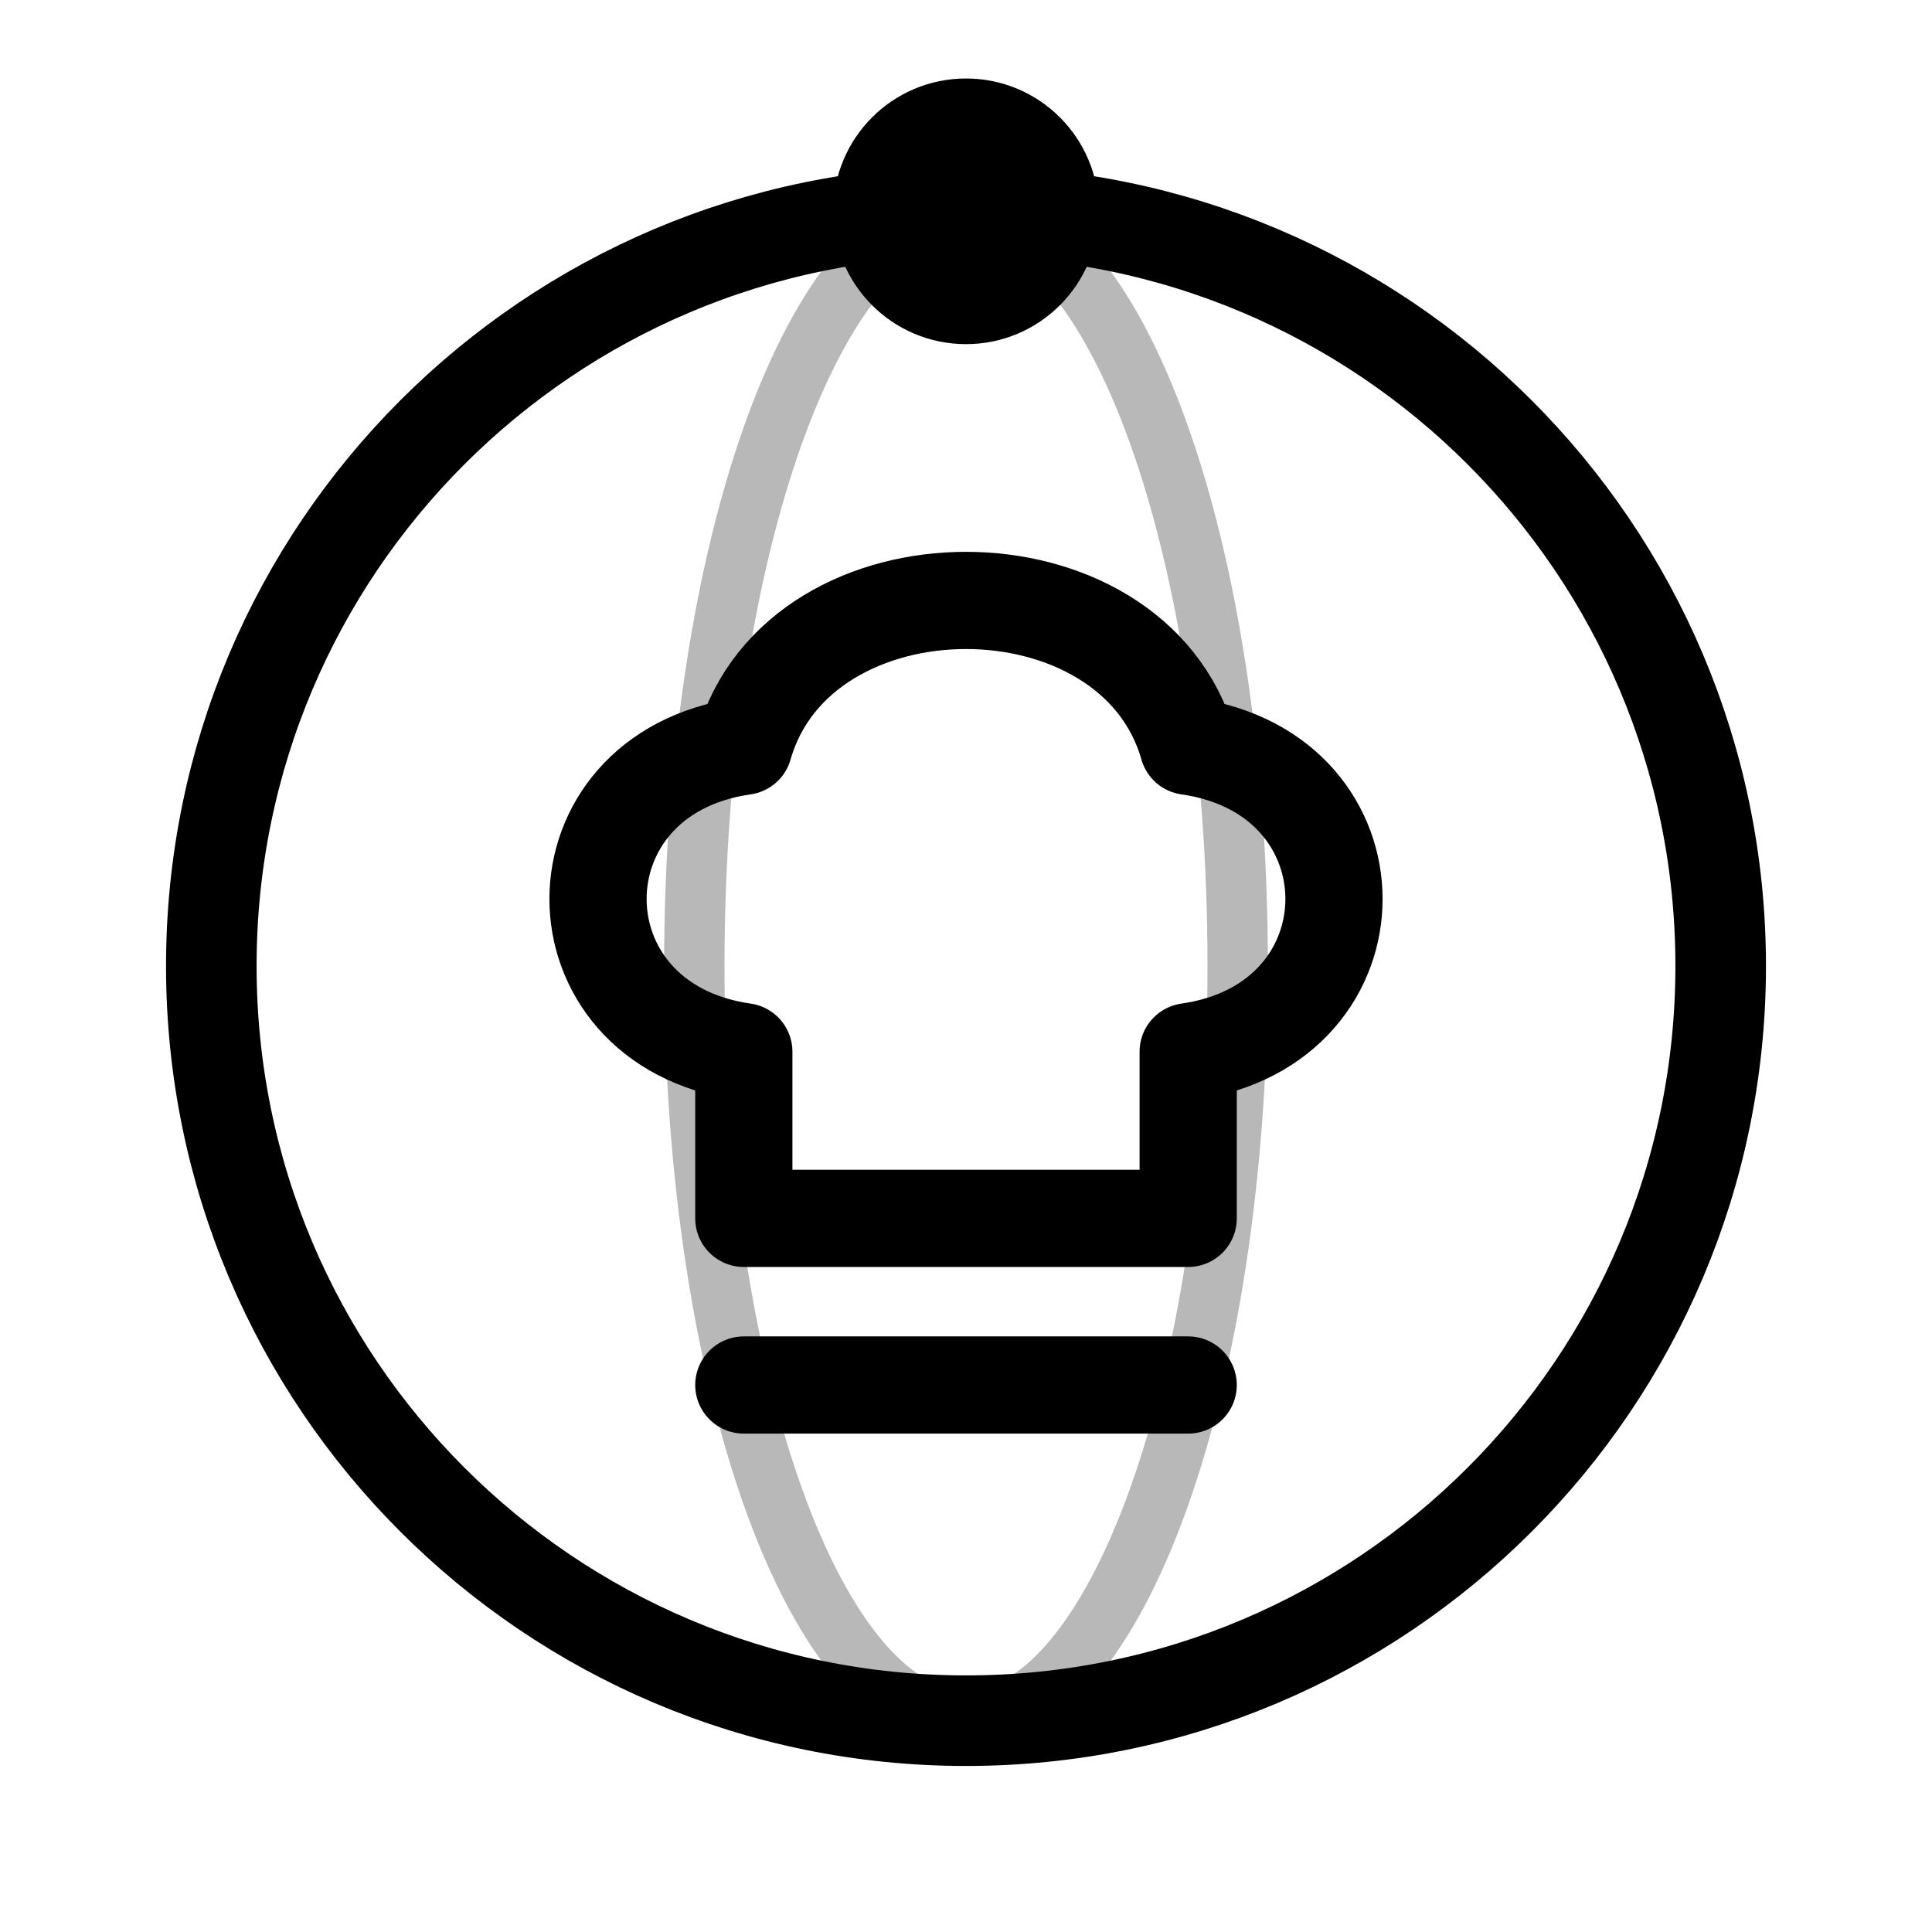
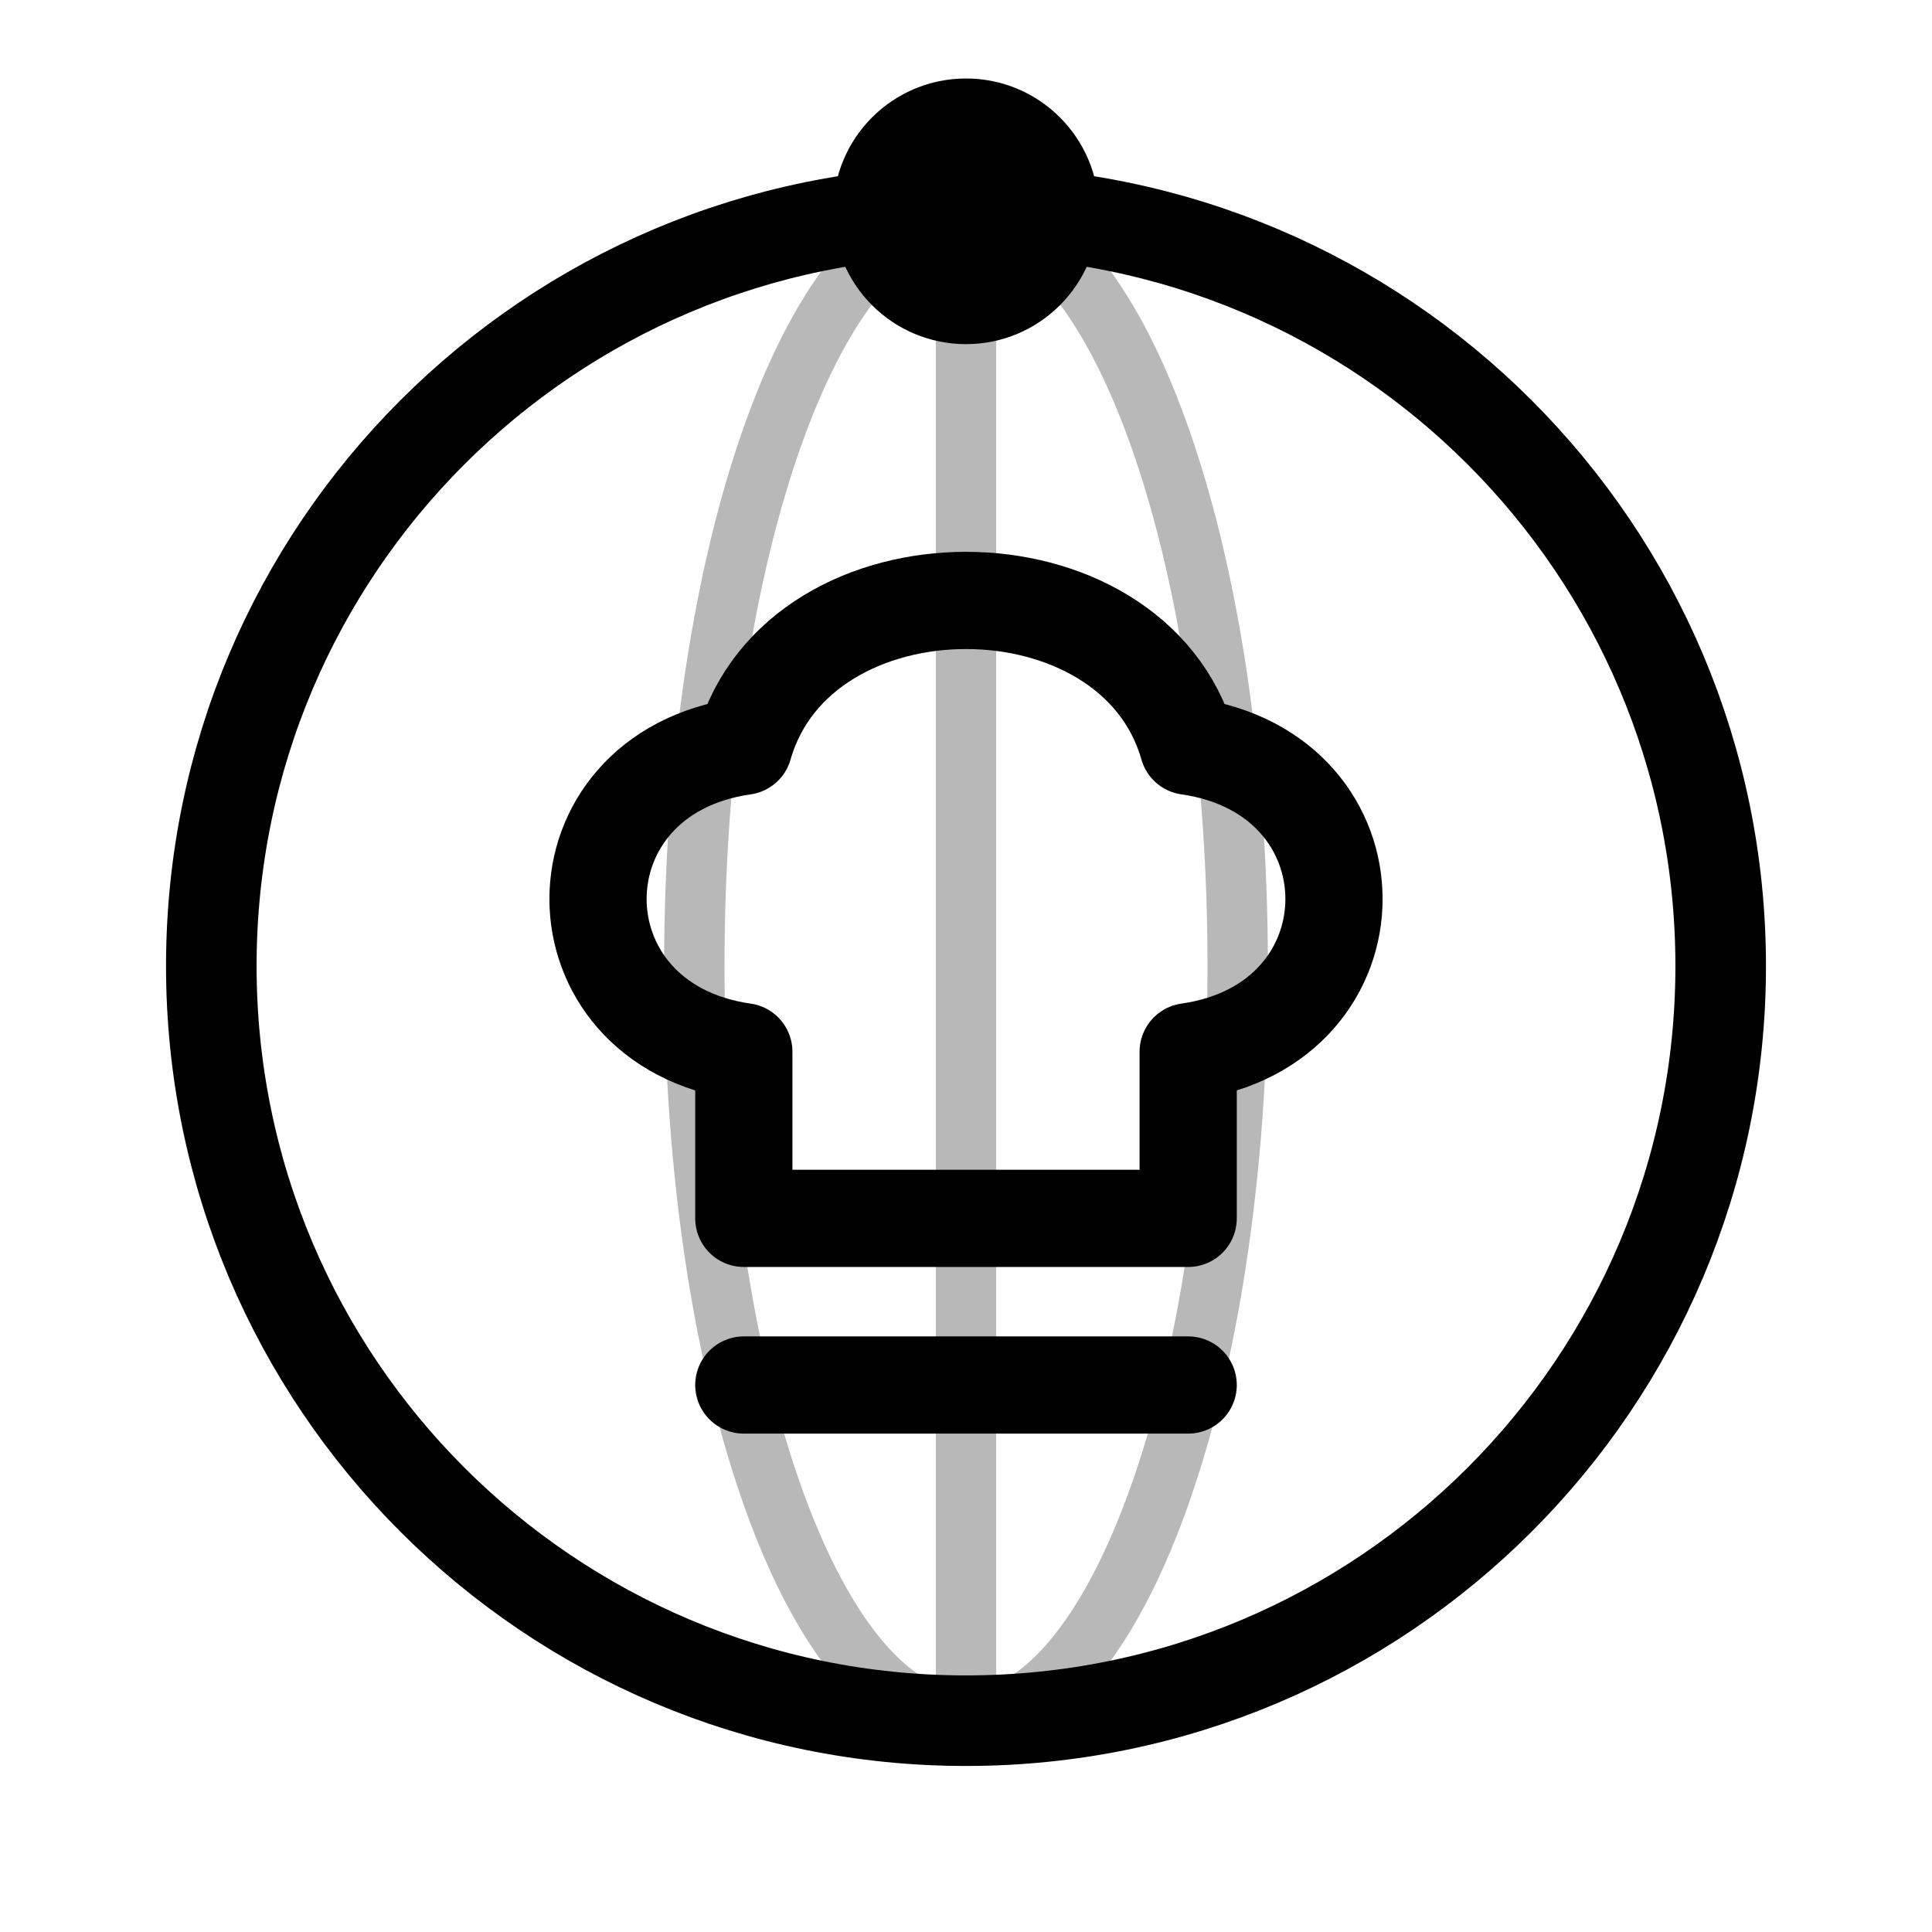
<svg xmlns="http://www.w3.org/2000/svg" viewBox="0 0 64 64" role="img" aria-label="Meridian Chef plugin">
  <g fill="none" stroke="currentColor" stroke-width="3.5" stroke-linecap="round" stroke-linejoin="round">
    <circle cx="32" cy="32" r="25" stroke-width="3" />
    <g stroke-width="2" opacity=".28">
      <path d="M32 7A9 25 0 0 0 32 57" />
      <path d="M32 7A9 25 0 0 1 32 57" />
+       <path d="M32 7L32 57" />
    </g>
    <g stroke="currentColor" transform="translate(32 33) scale(.92) translate(-32 -32)">
      <path d="M24 40V34C17 33 17 24 24 23C26 16 38 16 40 23C47 24 47 33 40 34V40Z" />
      <path d="M24 46H40" />
    </g>
    <circle cx="32" cy="7" r="4.4" stroke="none" fill="currentColor" />
  </g>
</svg>
